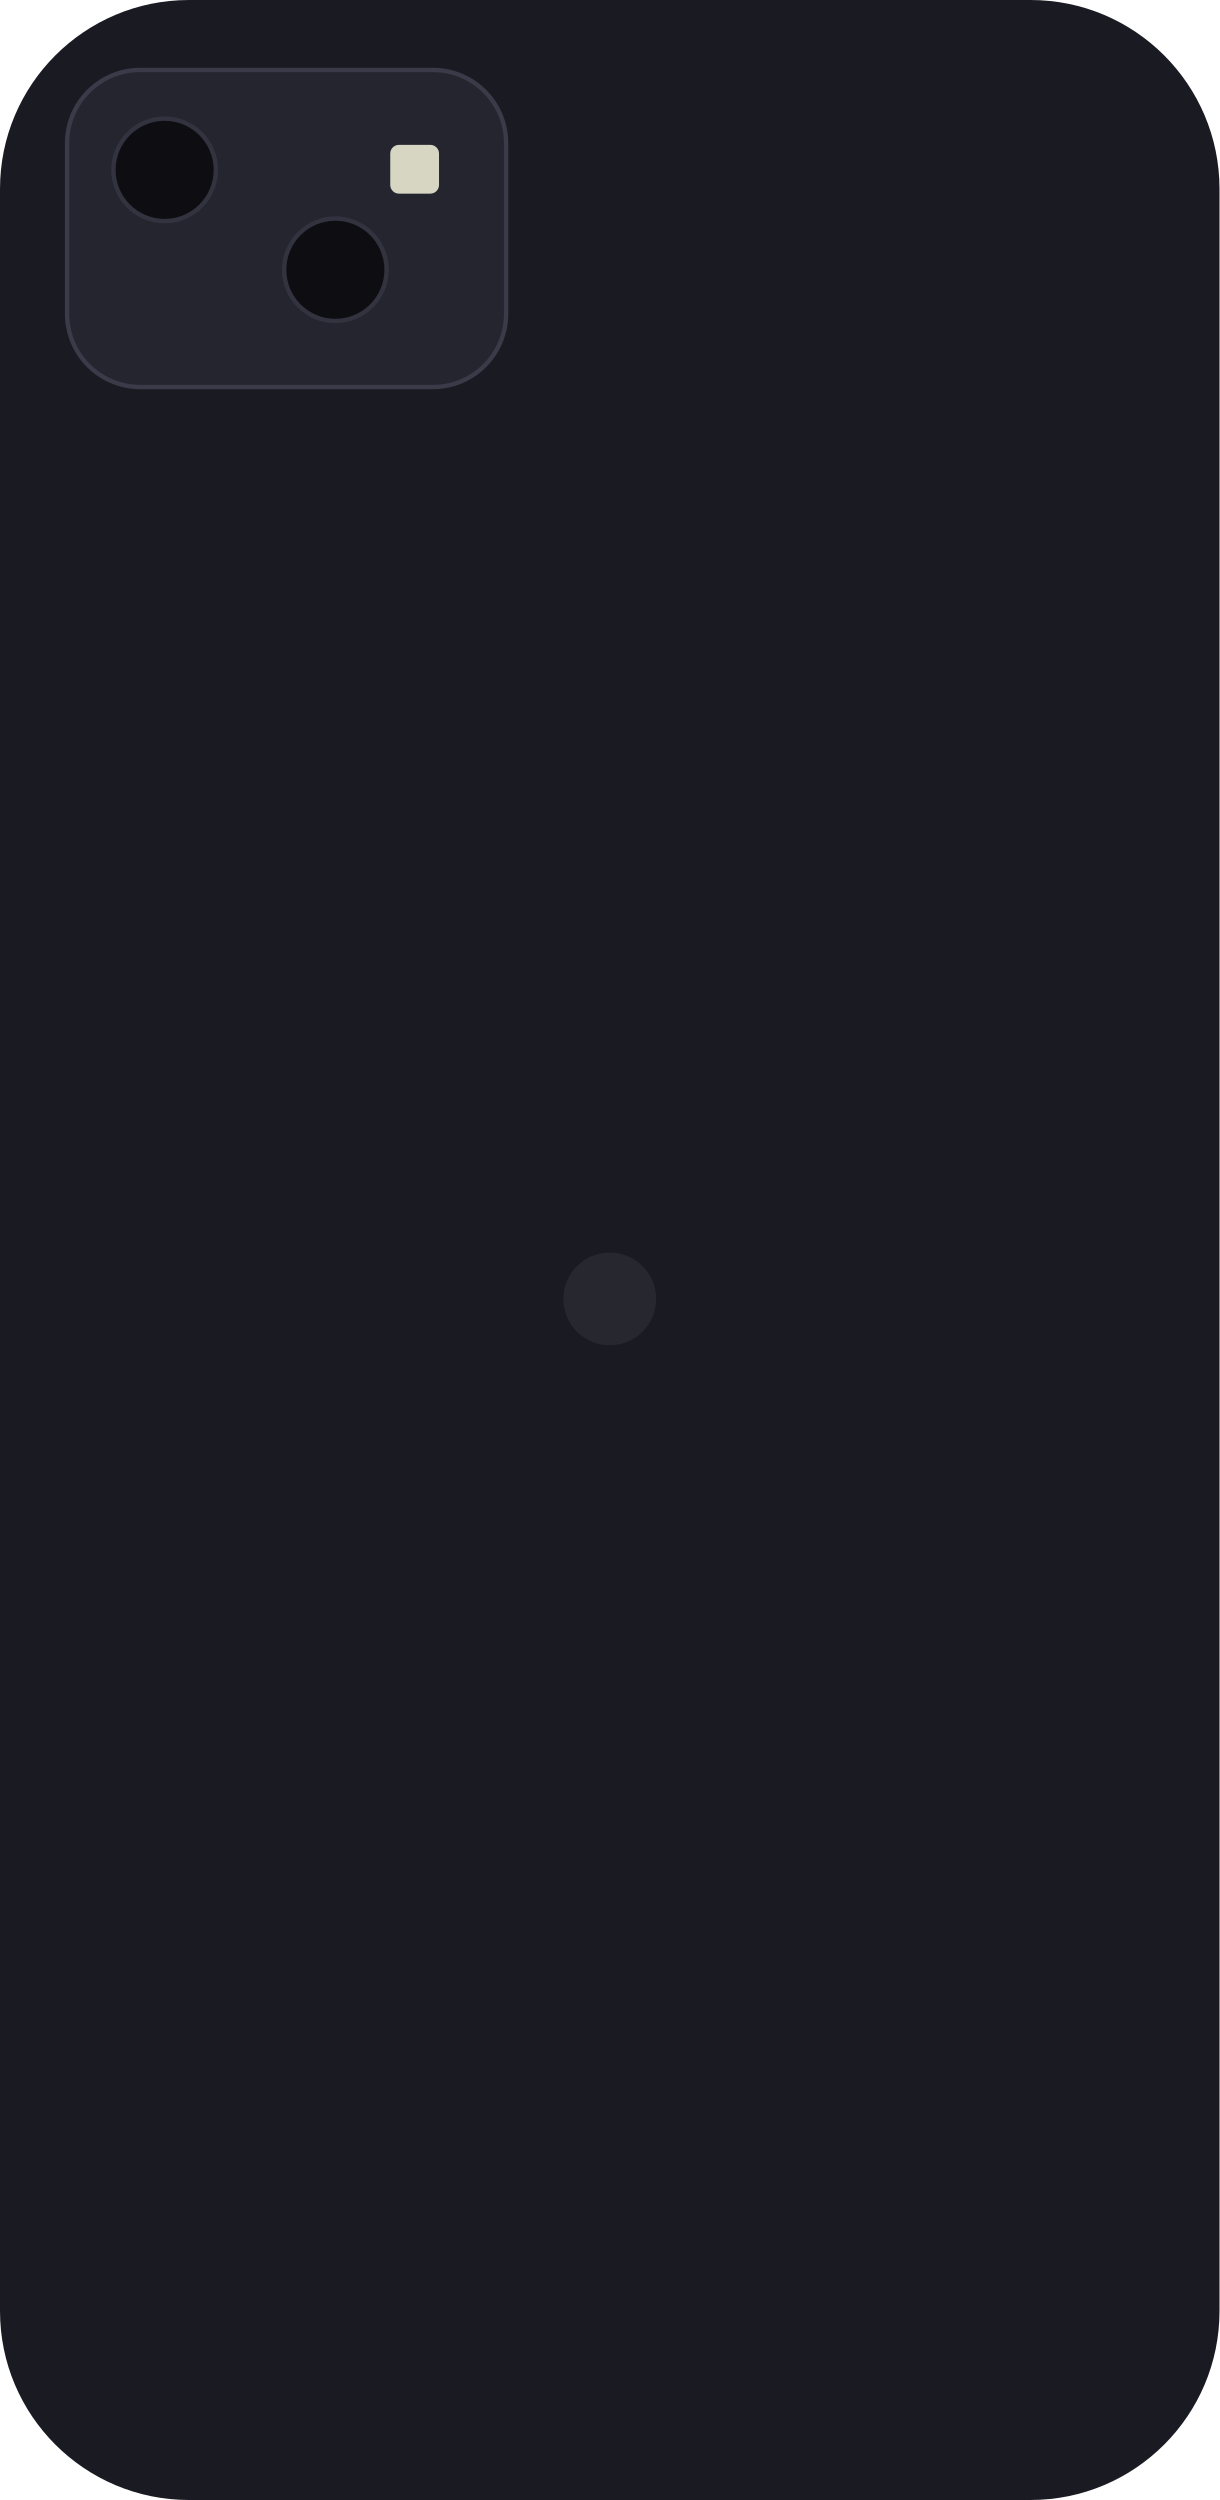
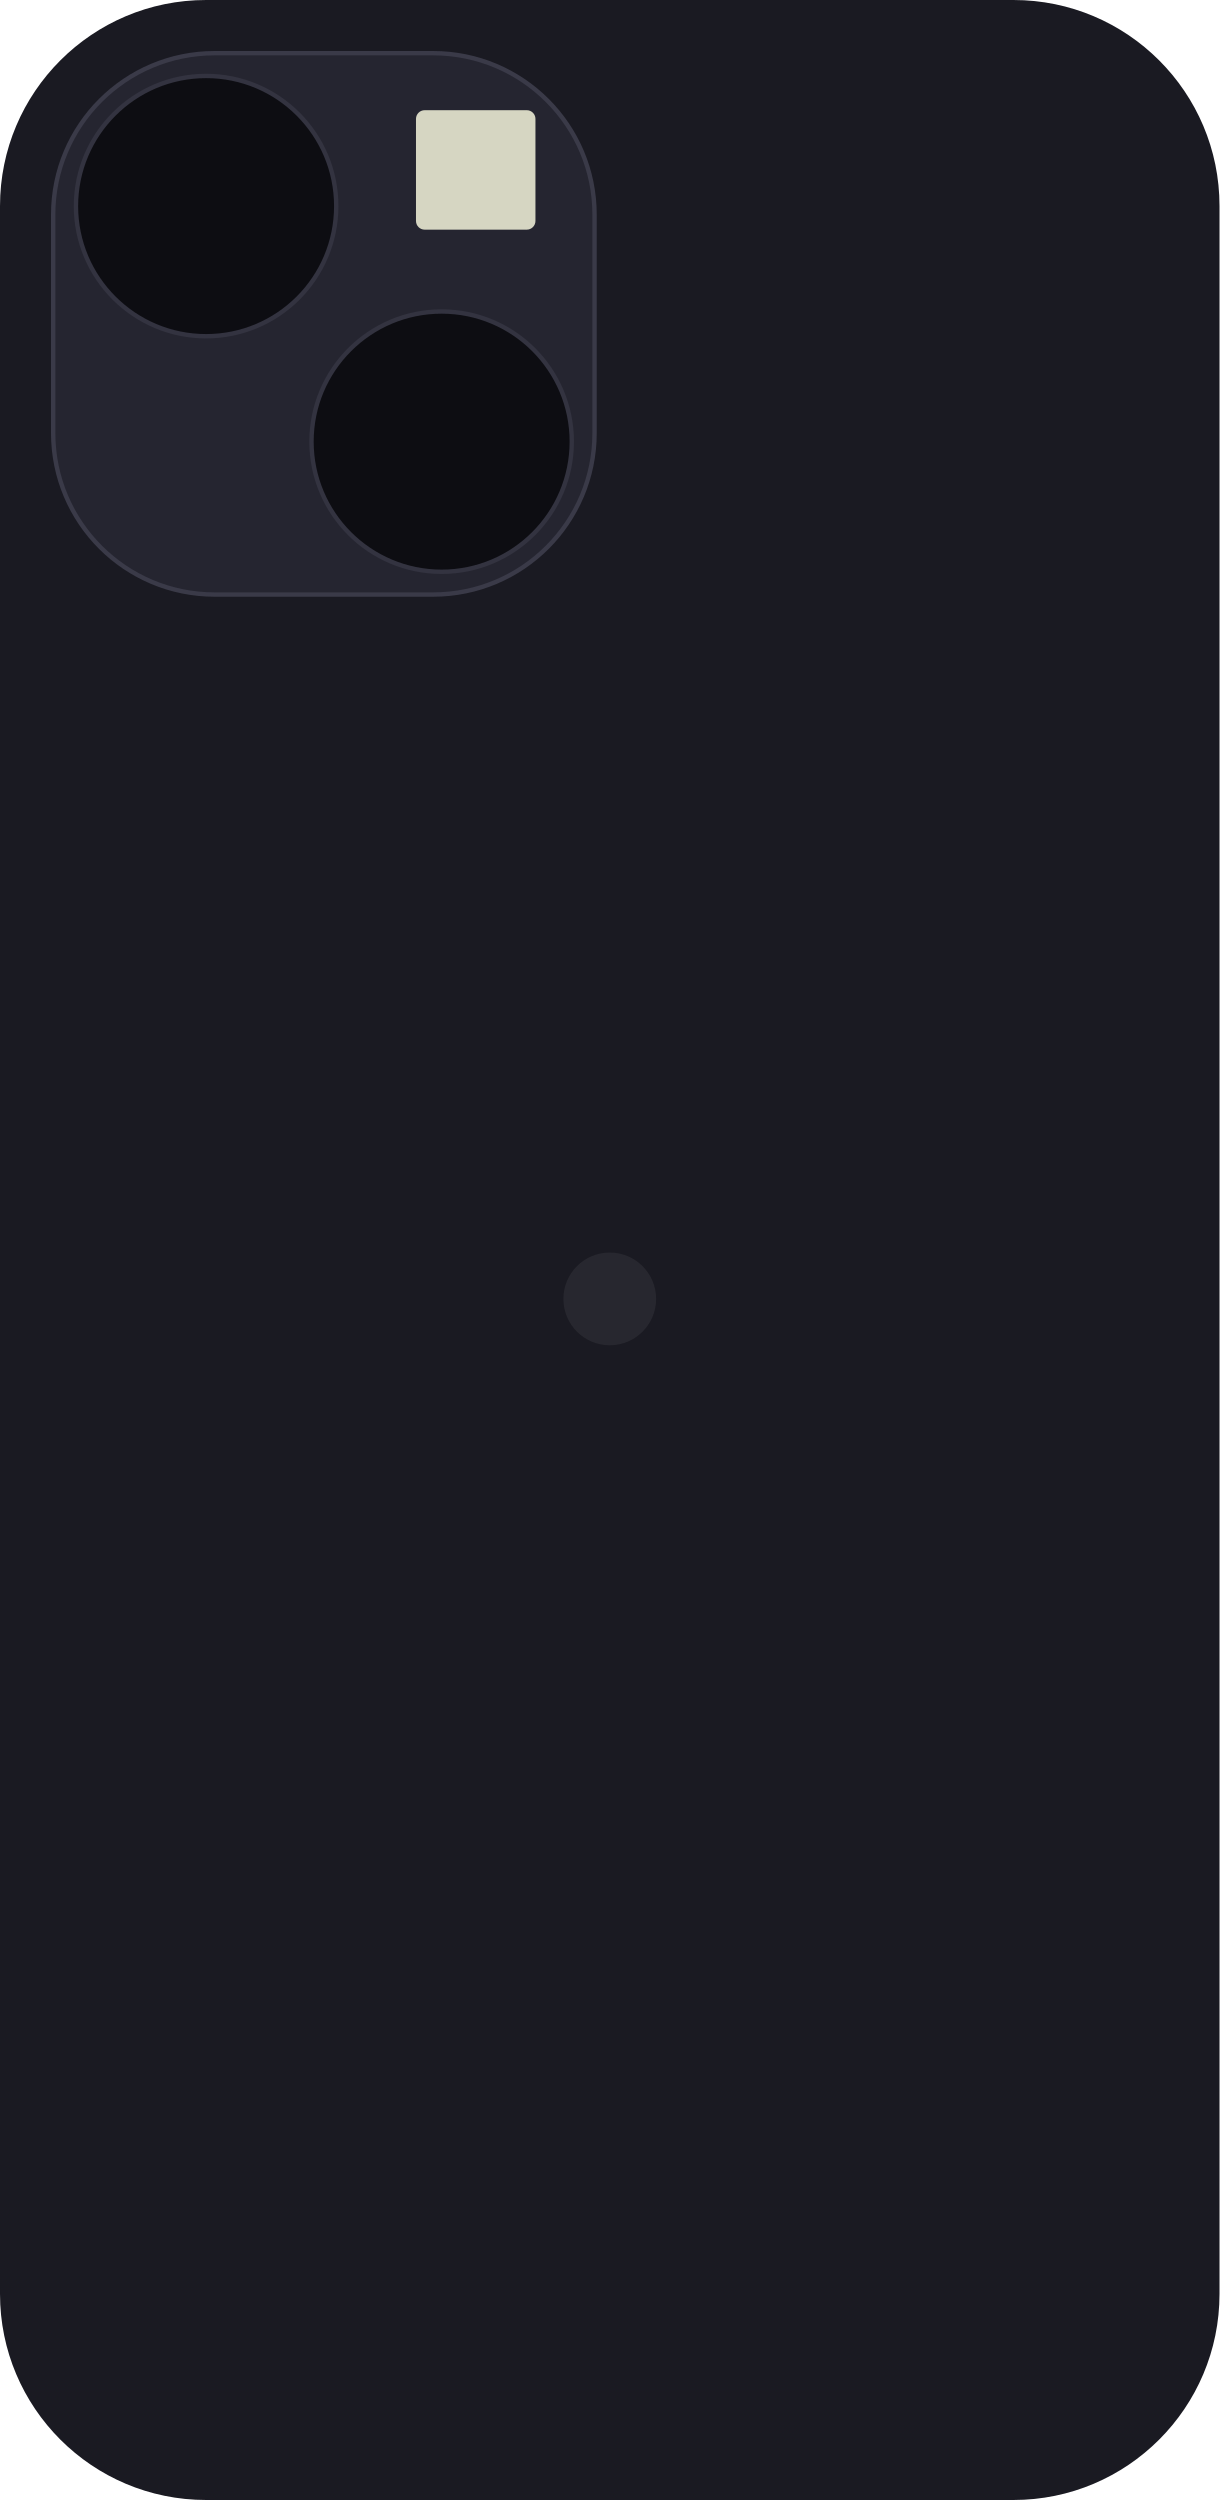
<svg xmlns="http://www.w3.org/2000/svg" viewBox="0 0 280 574">
  <g id="body">
-     <rect x="0" y="0" width="280" height="574" rx="43.4" ry="43.4" fill="#1a1a22" />
+     <rect x="0" y="0" width="280" height="574" rx="47.32" ry="47.32" fill="#1a1a22" />
  </g>
  <circle cx="140" cy="298.23" r="10.64" fill="rgba(255,255,255,0.06)" />
  <g id="camera-module">
-     <rect x="15.4" y="16.06" width="100.8" height="72.8" rx="16.8" ry="16.8" fill="#252530" stroke="#3a3a48" stroke-width="1" />
+     <rect x="12.21" y="12.21" width="124.3" height="124.3" rx="37.07" ry="37.07" fill="#252530" stroke="#3a3a48" stroke-width="1" />
    <g id="lenses">
-       <circle class="lens" cx="37.8" cy="39" r="11.76" fill="#0d0d12" stroke="#333340" stroke-width="1" />
-       <circle class="lens" cx="77" cy="61.94" r="11.76" fill="#0d0d12" stroke="#333340" stroke-width="1" />
+       <circle class="lens" cx="47.32" cy="47.32" r="29.88" fill="#0d0d12" stroke="#333340" stroke-width="1" />
+       <circle class="lens" cx="101.4" cy="101.4" r="29.88" fill="#0d0d12" stroke="#333340" stroke-width="1" />
    </g>
-     <rect x="89.6" y="33.26" width="11.2" height="11.2" rx="2" fill="#f5f5dc" opacity="0.85" />
+     <rect x="95.51" y="25.3" width="27.43" height="27.43" rx="2" fill="#f5f5dc" opacity="0.85" />
  </g>
</svg>
